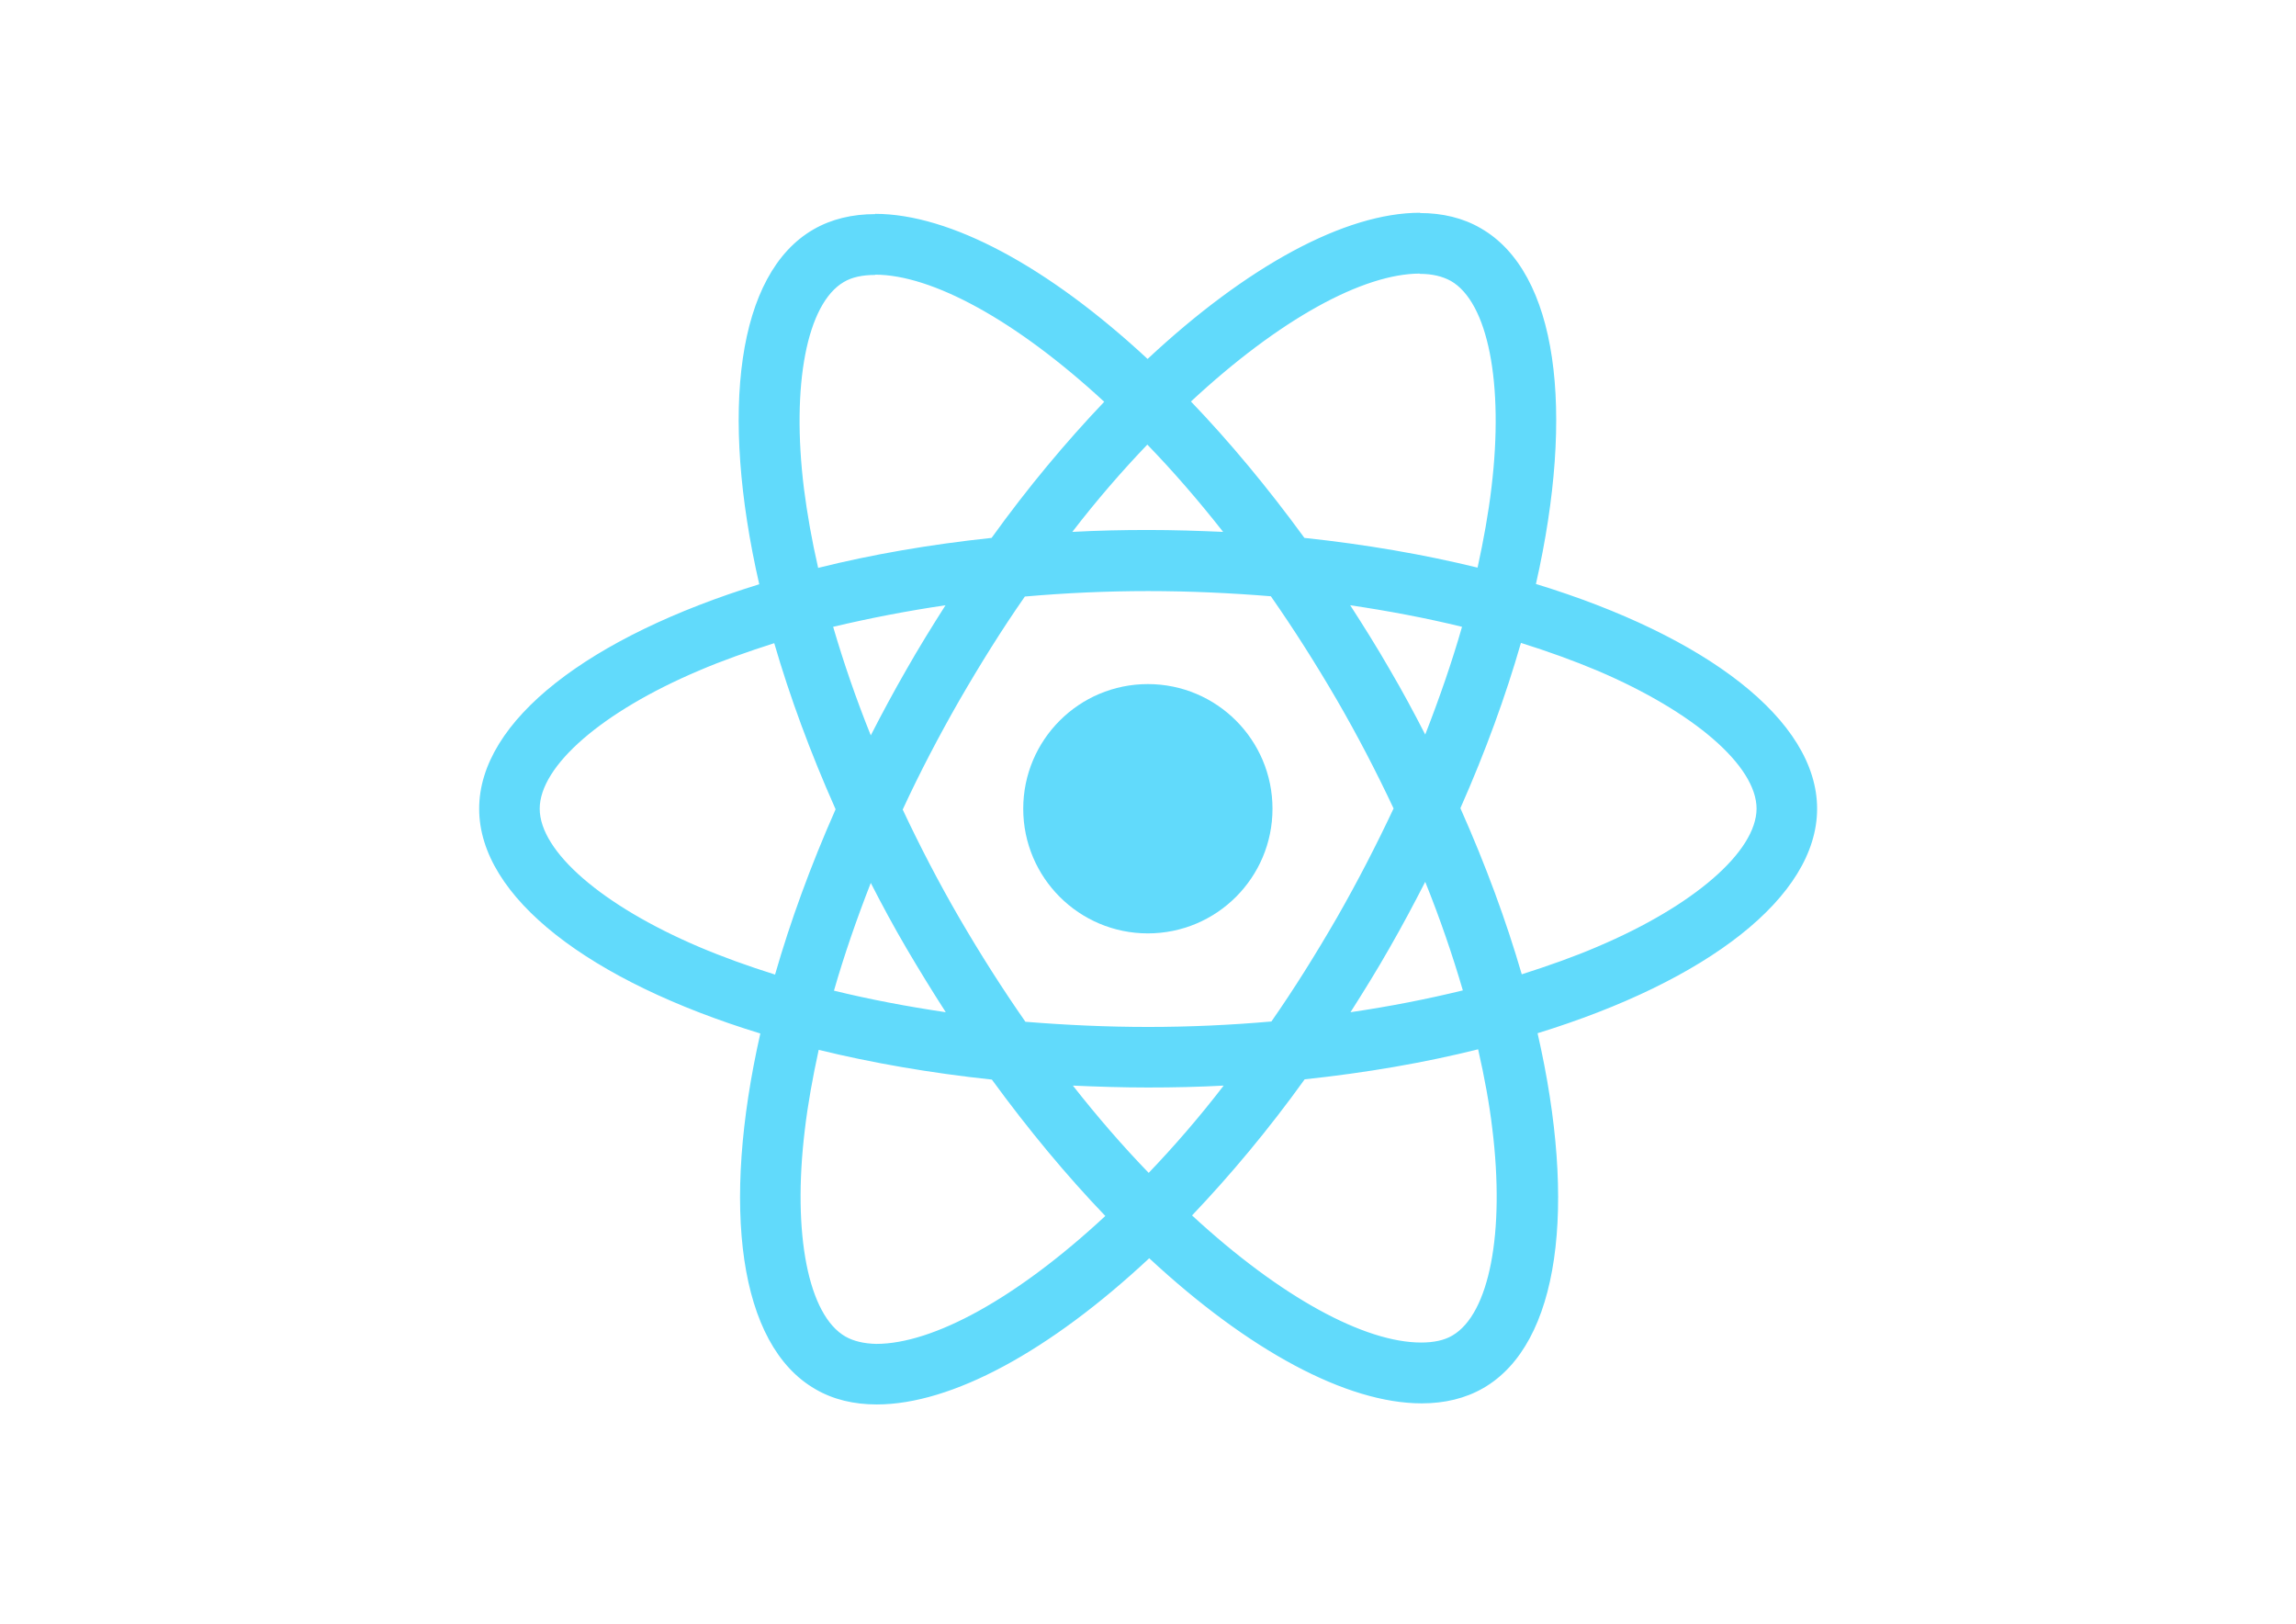
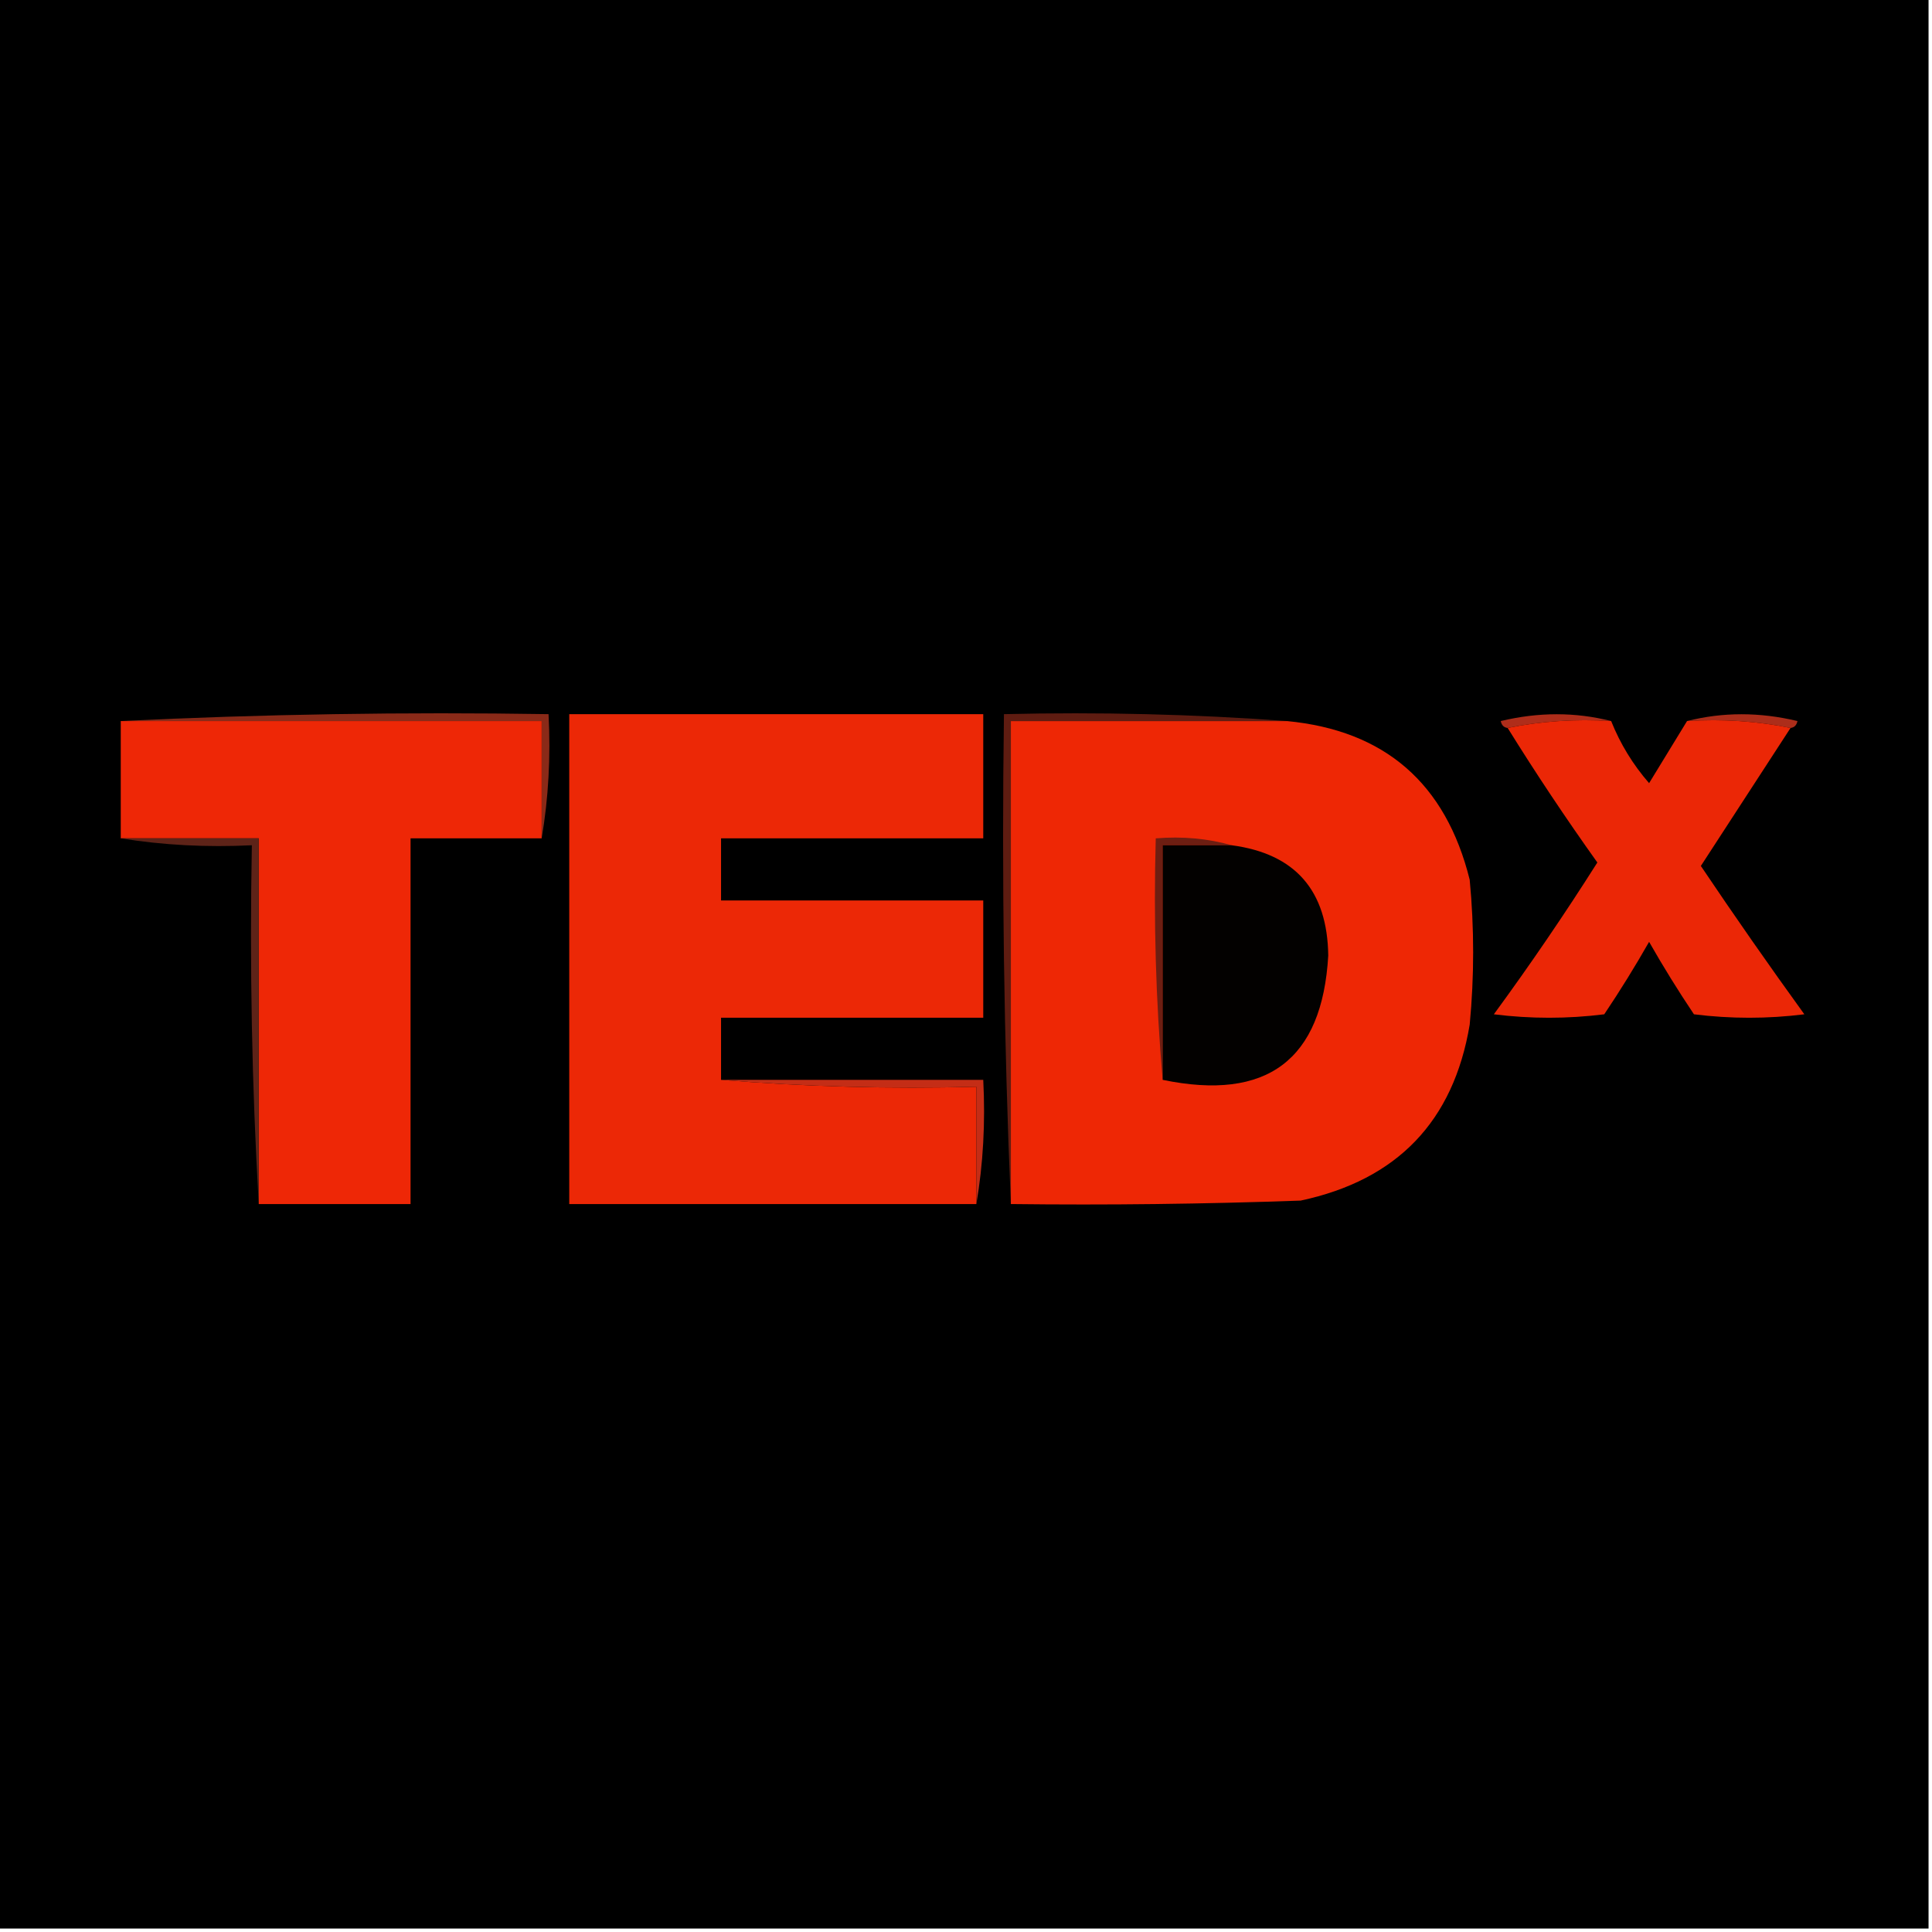
- <svg xmlns="http://www.w3.org/2000/svg" viewBox="0 0 841.9 595.3">
-   <g fill="#61DAFB">
-     <path d="M666.3 296.5c0-32.5-40.7-63.3-103.1-82.4 14.4-63.6 8-114.2-20.2-130.4-6.5-3.8-14.1-5.6-22.4-5.6v22.3c4.6 0 8.3.9 11.4 2.6 13.6 7.8 19.5 37.5 14.9 75.7-1.1 9.4-2.9 19.3-5.1 29.4-19.6-4.8-41-8.5-63.5-10.9-13.5-18.5-27.5-35.3-41.6-50 32.6-30.3 63.2-46.9 84-46.9V78c-27.5 0-63.5 19.6-99.9 53.6-36.4-33.8-72.4-53.2-99.9-53.2v22.3c20.7 0 51.4 16.5 84 46.6-14 14.7-28 31.4-41.3 49.9-22.6 2.4-44 6.1-63.6 11-2.3-10-4-19.7-5.2-29-4.7-38.2 1.1-67.9 14.6-75.8 3-1.8 6.9-2.6 11.5-2.6V78.5c-8.4 0-16 1.8-22.6 5.6-28.1 16.2-34.4 66.7-19.9 130.1-62.2 19.2-102.7 49.9-102.7 82.3 0 32.5 40.7 63.3 103.1 82.4-14.4 63.6-8 114.2 20.2 130.4 6.5 3.8 14.1 5.6 22.5 5.6 27.5 0 63.5-19.6 99.9-53.6 36.4 33.8 72.4 53.2 99.9 53.2 8.4 0 16-1.8 22.6-5.6 28.1-16.2 34.4-66.7 19.9-130.1 62-19.1 102.5-49.9 102.5-82.3zm-130.2-66.7c-3.7 12.9-8.3 26.2-13.5 39.5-4.1-8-8.4-16-13.1-24-4.6-8-9.5-15.8-14.4-23.4 14.2 2.1 27.9 4.7 41 7.9zm-45.8 106.5c-7.8 13.5-15.8 26.3-24.1 38.2-14.9 1.3-30 2-45.2 2-15.1 0-30.2-.7-45-1.9-8.3-11.9-16.4-24.6-24.2-38-7.6-13.1-14.5-26.4-20.8-39.8 6.2-13.4 13.2-26.8 20.7-39.9 7.8-13.5 15.8-26.3 24.1-38.2 14.9-1.3 30-2 45.2-2 15.1 0 30.2.7 45 1.9 8.3 11.9 16.4 24.6 24.2 38 7.6 13.1 14.5 26.4 20.8 39.8-6.3 13.4-13.2 26.8-20.7 39.9zm32.3-13c5.4 13.4 10 26.8 13.8 39.8-13.1 3.2-26.9 5.9-41.2 8 4.9-7.7 9.8-15.6 14.4-23.7 4.6-8 8.9-16.1 13-24.1zM421.2 430c-9.3-9.6-18.6-20.3-27.8-32 9 .4 18.2.7 27.5.7 9.4 0 18.7-.2 27.8-.7-9 11.7-18.3 22.4-27.5 32zm-74.4-58.9c-14.2-2.1-27.9-4.7-41-7.9 3.7-12.9 8.3-26.2 13.5-39.5 4.1 8 8.4 16 13.1 24 4.7 8 9.5 15.8 14.4 23.4zM420.7 163c9.3 9.6 18.6 20.3 27.8 32-9-.4-18.2-.7-27.5-.7-9.4 0-18.7.2-27.8.7 9-11.7 18.3-22.4 27.5-32zm-74 58.9c-4.9 7.7-9.8 15.6-14.4 23.7-4.6 8-8.9 16-13 24-5.4-13.4-10-26.8-13.8-39.8 13.1-3.1 26.9-5.8 41.2-7.9zm-90.5 125.2c-35.4-15.1-58.3-34.9-58.3-50.6 0-15.7 22.9-35.6 58.3-50.6 8.6-3.7 18-7 27.7-10.1 5.7 19.6 13.2 40 22.5 60.9-9.2 20.8-16.6 41.1-22.2 60.6-9.9-3.1-19.3-6.5-28-10.2zM310 490c-13.6-7.8-19.5-37.5-14.9-75.7 1.1-9.4 2.9-19.3 5.1-29.4 19.6 4.8 41 8.5 63.5 10.9 13.5 18.5 27.5 35.3 41.6 50-32.6 30.3-63.2 46.9-84 46.9-4.5-.1-8.3-1-11.3-2.7zm237.2-76.2c4.7 38.2-1.1 67.9-14.6 75.8-3 1.8-6.9 2.6-11.5 2.6-20.7 0-51.4-16.5-84-46.6 14-14.7 28-31.4 41.3-49.9 22.6-2.4 44-6.1 63.6-11 2.3 10.1 4.1 19.8 5.2 29.1zm38.5-66.7c-8.6 3.7-18 7-27.7 10.1-5.7-19.6-13.2-40-22.5-60.9 9.2-20.8 16.6-41.1 22.2-60.6 9.9 3.1 19.3 6.5 28.1 10.2 35.4 15.1 58.3 34.9 58.3 50.6-.1 15.7-23 35.6-58.4 50.6zM320.8 78.4z" />
-     <circle cx="420.9" cy="296.5" r="45.7" />
-     <path d="M520.5 78.1z" />
+ <svg xmlns="http://www.w3.org/2000/svg" version="1.1" width="280px" height="280px" style="shape-rendering:geometricPrecision; text-rendering:geometricPrecision; image-rendering:optimizeQuality; fill-rule:evenodd; clip-rule:evenodd">
+   <g>
+     <path style="opacity:1" fill="#000000" d="M -0.5,-0.5 C 92.833,-0.5 186.167,-0.5 279.5,-0.5C 279.5,92.833 279.5,186.167 279.5,279.5C 186.167,279.5 92.833,279.5 -0.5,279.5C -0.5,186.167 -0.5,92.833 -0.5,-0.5 Z" />
+   </g>
+   <g>
+     <path style="opacity:1" fill="#8a2a18" d="M 17.5,104.5 C 37.993,103.503 58.66,103.169 79.5,103.5C 79.823,109.69 79.49,115.69 78.5,121.5C 78.5,115.833 78.5,110.167 78.5,104.5C 58.167,104.5 37.833,104.5 17.5,104.5 Z" />
+   </g>
+   <g>
+     <path style="opacity:1" fill="#af2d1a" d="M 233.5,104.5 C 228.305,104.179 223.305,104.513 218.5,105.5C 217.957,105.44 217.624,105.107 217.5,104.5C 222.986,103.185 228.32,103.185 233.5,104.5 Z" />
+   </g>
+   <g>
+     <path style="opacity:1" fill="#ac2d1a" d="M 244.5,104.5 C 249.68,103.185 255.014,103.185 260.5,104.5C 260.376,105.107 260.043,105.44 259.5,105.5C 254.695,104.513 249.695,104.179 244.5,104.5 Z" />
+   </g>
+   <g>
+     <path style="opacity:1" fill="#ee2706" d="M 17.5,104.5 C 37.833,104.5 58.167,104.5 78.5,104.5C 78.5,110.167 78.5,115.833 78.5,121.5C 72.167,121.5 65.833,121.5 59.5,121.5C 59.5,139.167 59.5,156.833 59.5,174.5C 52.167,174.5 44.833,174.5 37.5,174.5C 37.5,156.833 37.5,139.167 37.5,121.5C 30.833,121.5 24.167,121.5 17.5,121.5C 17.5,115.833 17.5,110.167 17.5,104.5 Z" />
+   </g>
+   <g>
+     <path style="opacity:1" fill="#ec2806" d="M 104.5,156.5 C 116.655,157.495 128.989,157.829 141.5,157.5C 141.5,163.167 141.5,168.833 141.5,174.5C 121.833,174.5 102.167,174.5 82.5,174.5C 82.5,150.833 82.5,127.167 82.5,103.5C 102.5,103.5 122.5,103.5 142.5,103.5C 142.5,109.5 142.5,115.5 142.5,121.5C 129.833,121.5 117.167,121.5 104.5,121.5C 104.5,124.5 104.5,127.5 104.5,130.5C 117.167,130.5 129.833,130.5 142.5,130.5C 142.5,136.167 142.5,141.833 142.5,147.5C 129.833,147.5 117.167,147.5 104.5,147.5C 104.5,150.5 104.5,153.5 104.5,156.5 Z" />
+   </g>
+   <g>
+     <path style="opacity:1" fill="#ee2705" d="M 186.5,104.5 C 200.696,105.855 209.529,113.522 213,127.5C 213.667,134.5 213.667,141.5 213,148.5C 210.658,162.511 202.491,171.011 188.5,174C 174.504,174.5 160.504,174.667 146.5,174.5C 146.5,151.167 146.5,127.833 146.5,104.5C 159.833,104.5 173.167,104.5 186.5,104.5 Z" />
+   </g>
+   <g>
+     <path style="opacity:1" fill="#eb2706" d="M 233.5,104.5 C 234.82,107.806 236.653,110.806 239,113.5C 240.844,110.472 242.678,107.472 244.5,104.5C 249.695,104.179 254.695,104.513 259.5,105.5C 255.177,112.138 250.844,118.805 246.5,125.5C 251.377,132.754 256.377,139.921 261.5,147C 256.167,147.667 250.833,147.667 245.5,147C 243.208,143.584 241.041,140.084 239,136.5C 236.959,140.084 234.792,143.584 232.5,147C 227.167,147.667 221.833,147.667 216.5,147C 221.747,139.84 226.747,132.507 231.5,125C 226.945,118.618 222.611,112.118 218.5,105.5C 223.305,104.513 228.305,104.179 233.5,104.5 Z" />
+   </g>
+   <g>
+     <path style="opacity:1" fill="#5f1c11" d="M 186.5,104.5 C 173.167,104.5 159.833,104.5 146.5,104.5C 146.5,127.833 146.5,151.167 146.5,174.5C 145.502,151.006 145.169,127.339 145.5,103.5C 159.344,103.171 173.01,103.504 186.5,104.5 Z" />
+   </g>
+   <g>
+     <path style="opacity:1" fill="#6d1e12" d="M 178.5,122.5 C 175.167,122.5 171.833,122.5 168.5,122.5C 168.5,133.833 168.5,145.167 168.5,156.5C 167.505,145.012 167.172,133.345 167.5,121.5C 171.371,121.185 175.038,121.518 178.5,122.5 Z" />
+   </g>
+   <g>
+     <path style="opacity:1" fill="#030100" d="M 178.5,122.5 C 187.716,123.723 192.383,129.056 192.5,138.5C 191.624,153.631 183.624,159.631 168.5,156.5C 168.5,145.167 168.5,133.833 168.5,122.5C 171.833,122.5 175.167,122.5 178.5,122.5 Z" />
+   </g>
+   <g>
+     <path style="opacity:1" fill="#5e2318" d="M 17.5,121.5 C 24.167,121.5 30.833,121.5 37.5,121.5C 37.5,139.167 37.5,156.833 37.5,174.5C 36.503,157.341 36.17,140.008 36.5,122.5C 29.978,122.823 23.645,122.49 17.5,121.5 Z" />
+   </g>
+   <g>
+     <path style="opacity:1" fill="#c42d16" d="M 104.5,156.5 C 117.167,156.5 129.833,156.5 142.5,156.5C 142.823,162.69 142.49,168.69 141.5,174.5C 141.5,168.833 141.5,163.167 141.5,157.5C 128.989,157.829 116.655,157.495 104.5,156.5 Z" />
  </g>
</svg>
